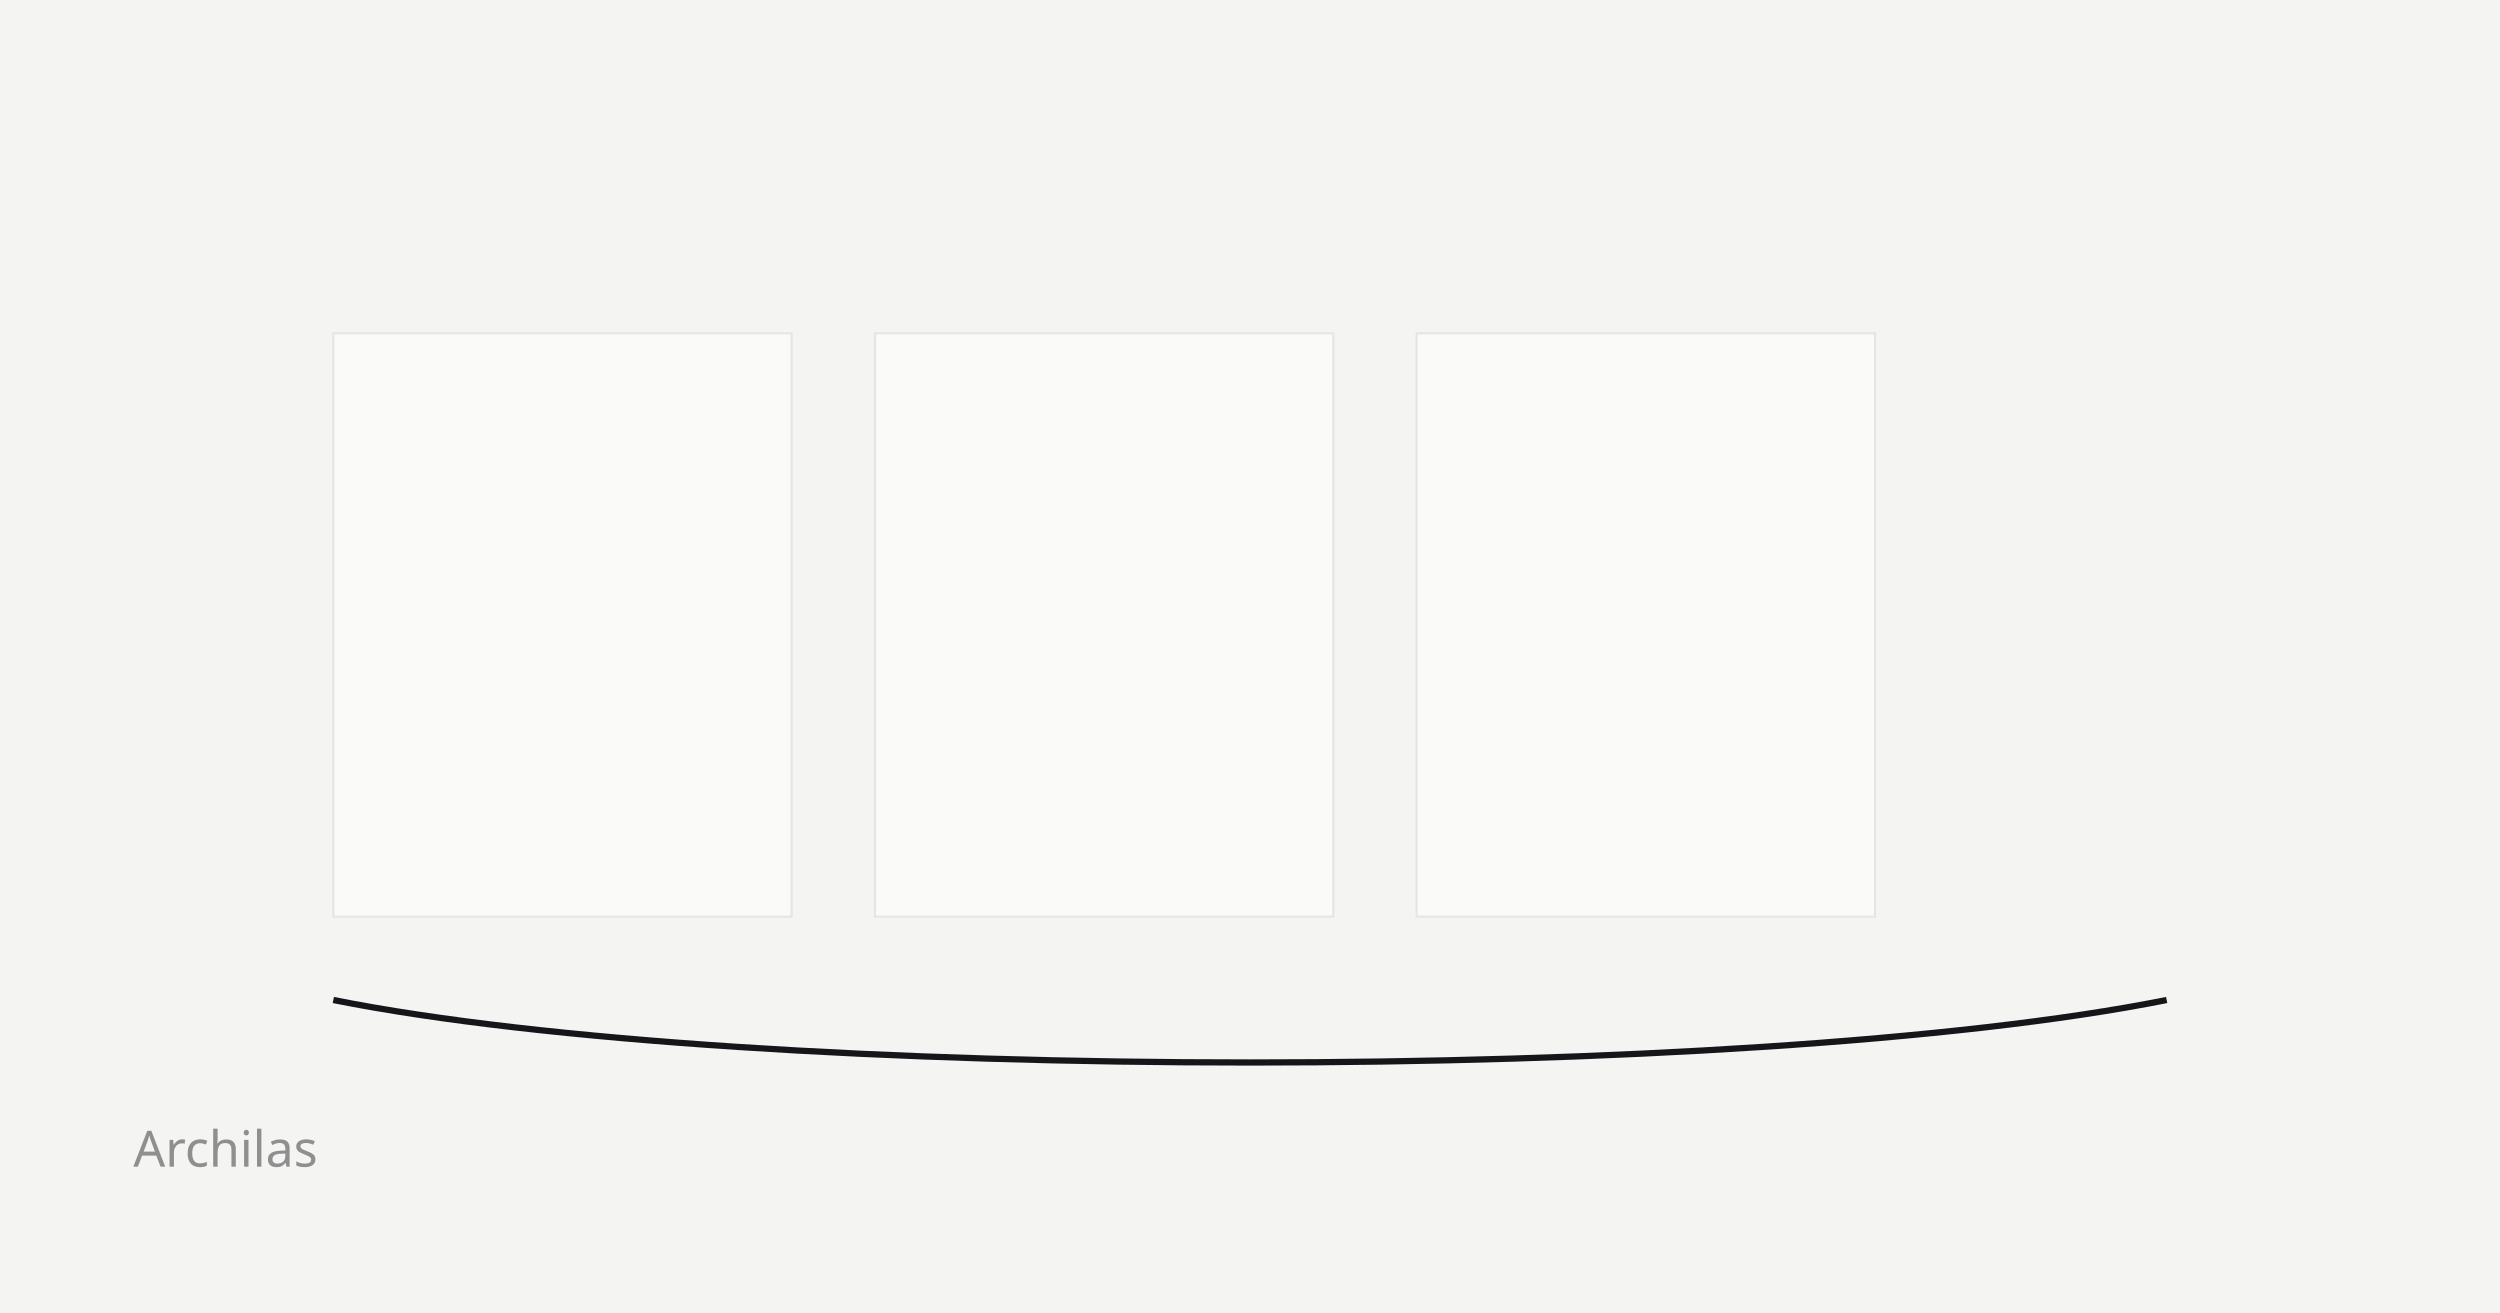
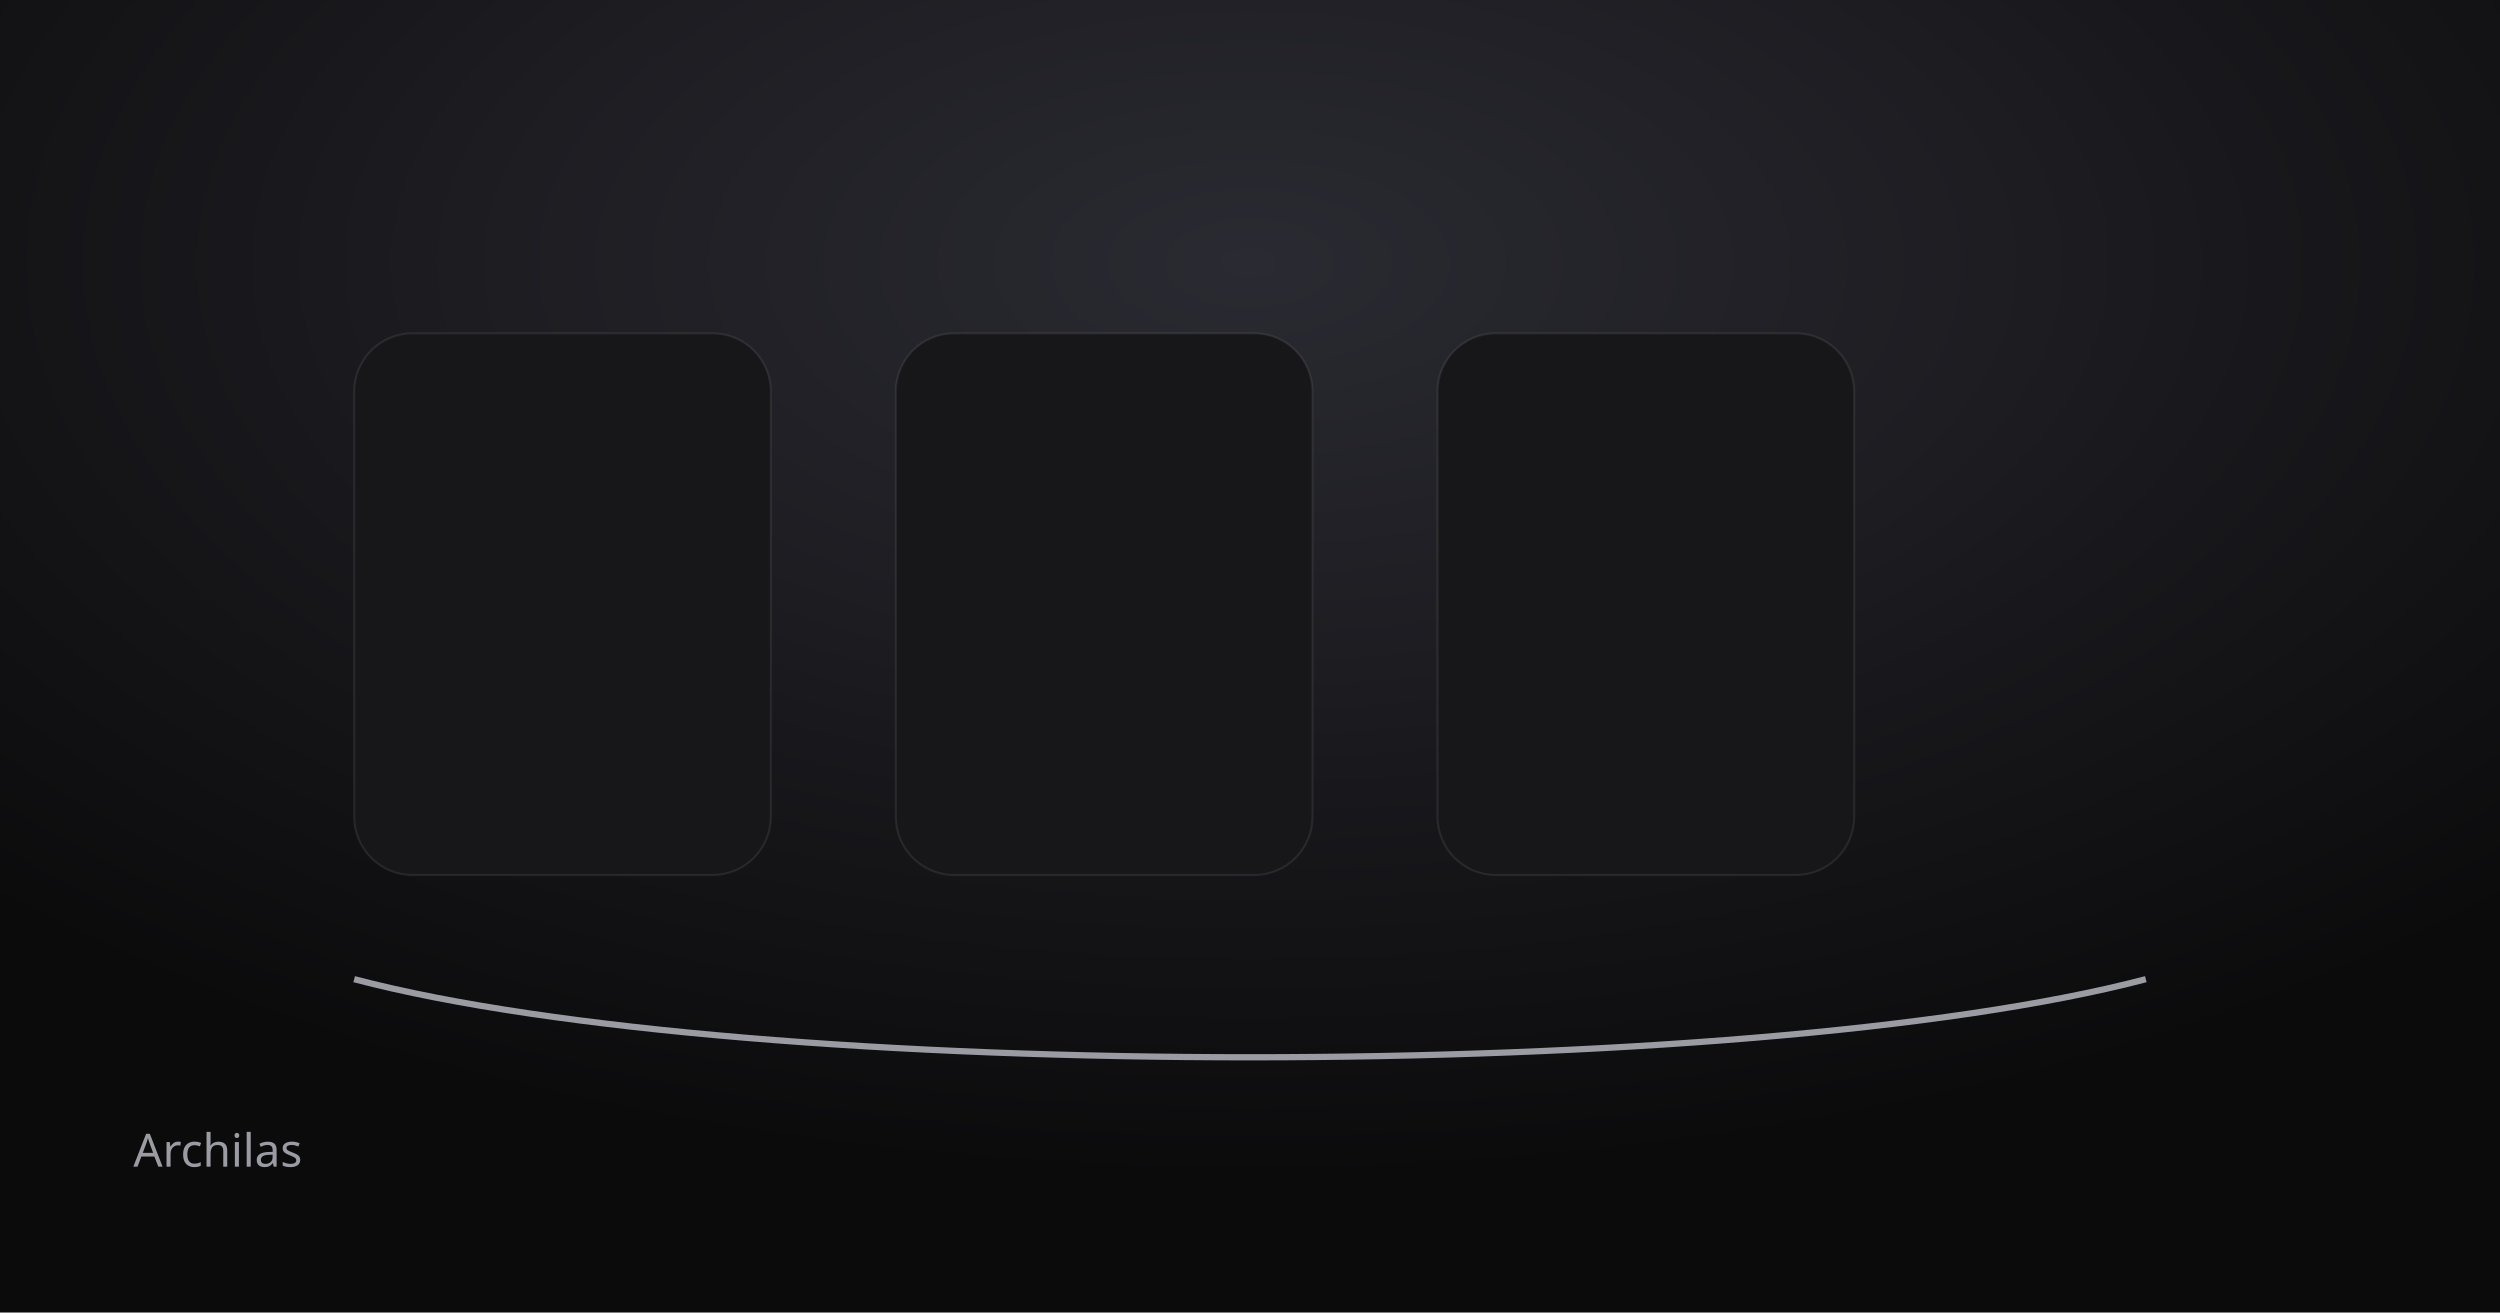
- <svg xmlns="http://www.w3.org/2000/svg" width="1200" height="630" viewBox="0 0 1200 630" role="img">
-   <rect width="1200" height="630" fill="#F4F4F3" />
-   <rect x="160" y="160" width="220" height="280" fill="#FAFAF9" stroke="#E5E5E3" />
-   <rect x="420" y="160" width="220" height="280" fill="#FAFAF9" stroke="#E5E5E3" />
-   <rect x="680" y="160" width="220" height="280" fill="#FAFAF9" stroke="#E5E5E3" />
-   <path d="M160 480 C360 520, 840 520, 1040 480" fill="none" stroke="#16161A" stroke-width="3" />
-   <text x="64" y="560" font-family="ui-sans-serif, system-ui, sans-serif" font-size="24" fill="#16161A" fill-opacity="0.45">Archilas</text>
+ <svg xmlns="http://www.w3.org/2000/svg" width="1200" height="630" viewBox="0 0 1200 630">
+   <defs>
+     <radialGradient id="g" cx="50%" cy="20%" r="70%">
+       <stop offset="0%" stop-color="#2a2a32" />
+       <stop offset="100%" stop-color="#0b0b0c" />
+     </radialGradient>
+   </defs>
+   <rect width="1200" height="630" fill="url(#g)" />
+   <rect x="170" y="160" width="200" height="260" rx="28" fill="#17171A" stroke="#ffffff" stroke-opacity="0.08" />
+   <rect x="430" y="160" width="200" height="260" rx="28" fill="#17171A" stroke="#ffffff" stroke-opacity="0.08" />
+   <rect x="690" y="160" width="200" height="260" rx="28" fill="#17171A" stroke="#ffffff" stroke-opacity="0.08" />
+   <path d="M170 470 C360 520 840 520 1030 470" fill="none" stroke="#9B9BA3" stroke-width="3" />
+   <text x="64" y="560" font-family="ui-sans-serif,system-ui,sans-serif" font-size="22" fill="#9B9BA3">Archilas</text>
</svg>
